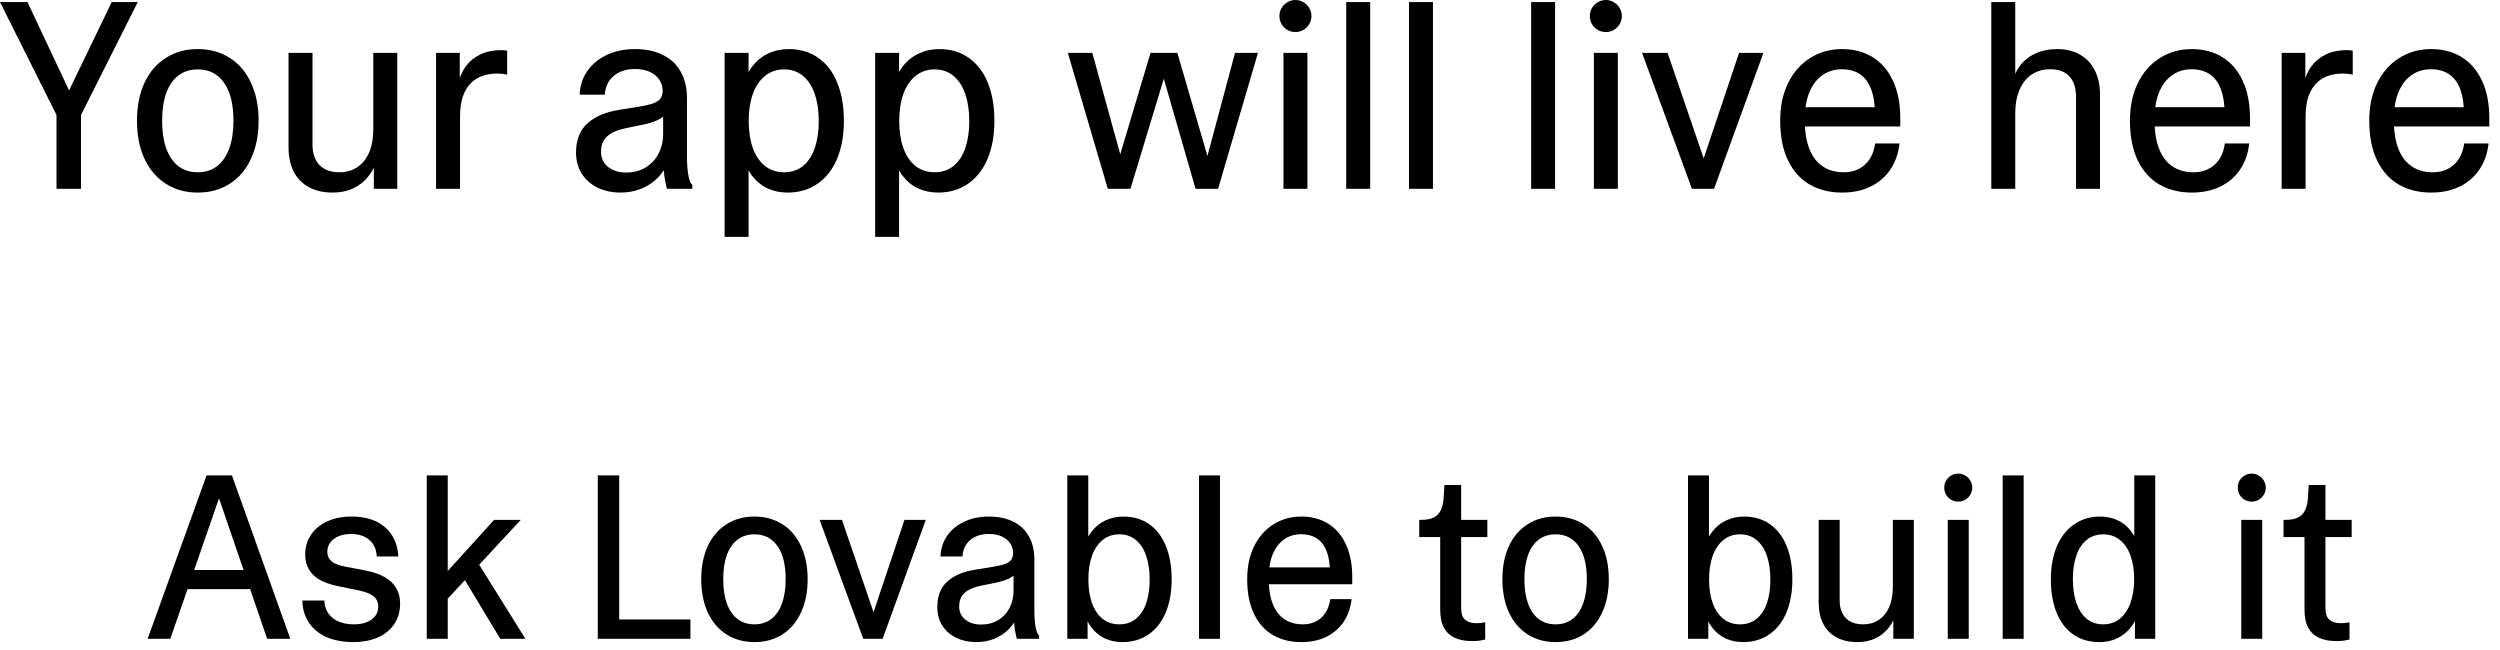
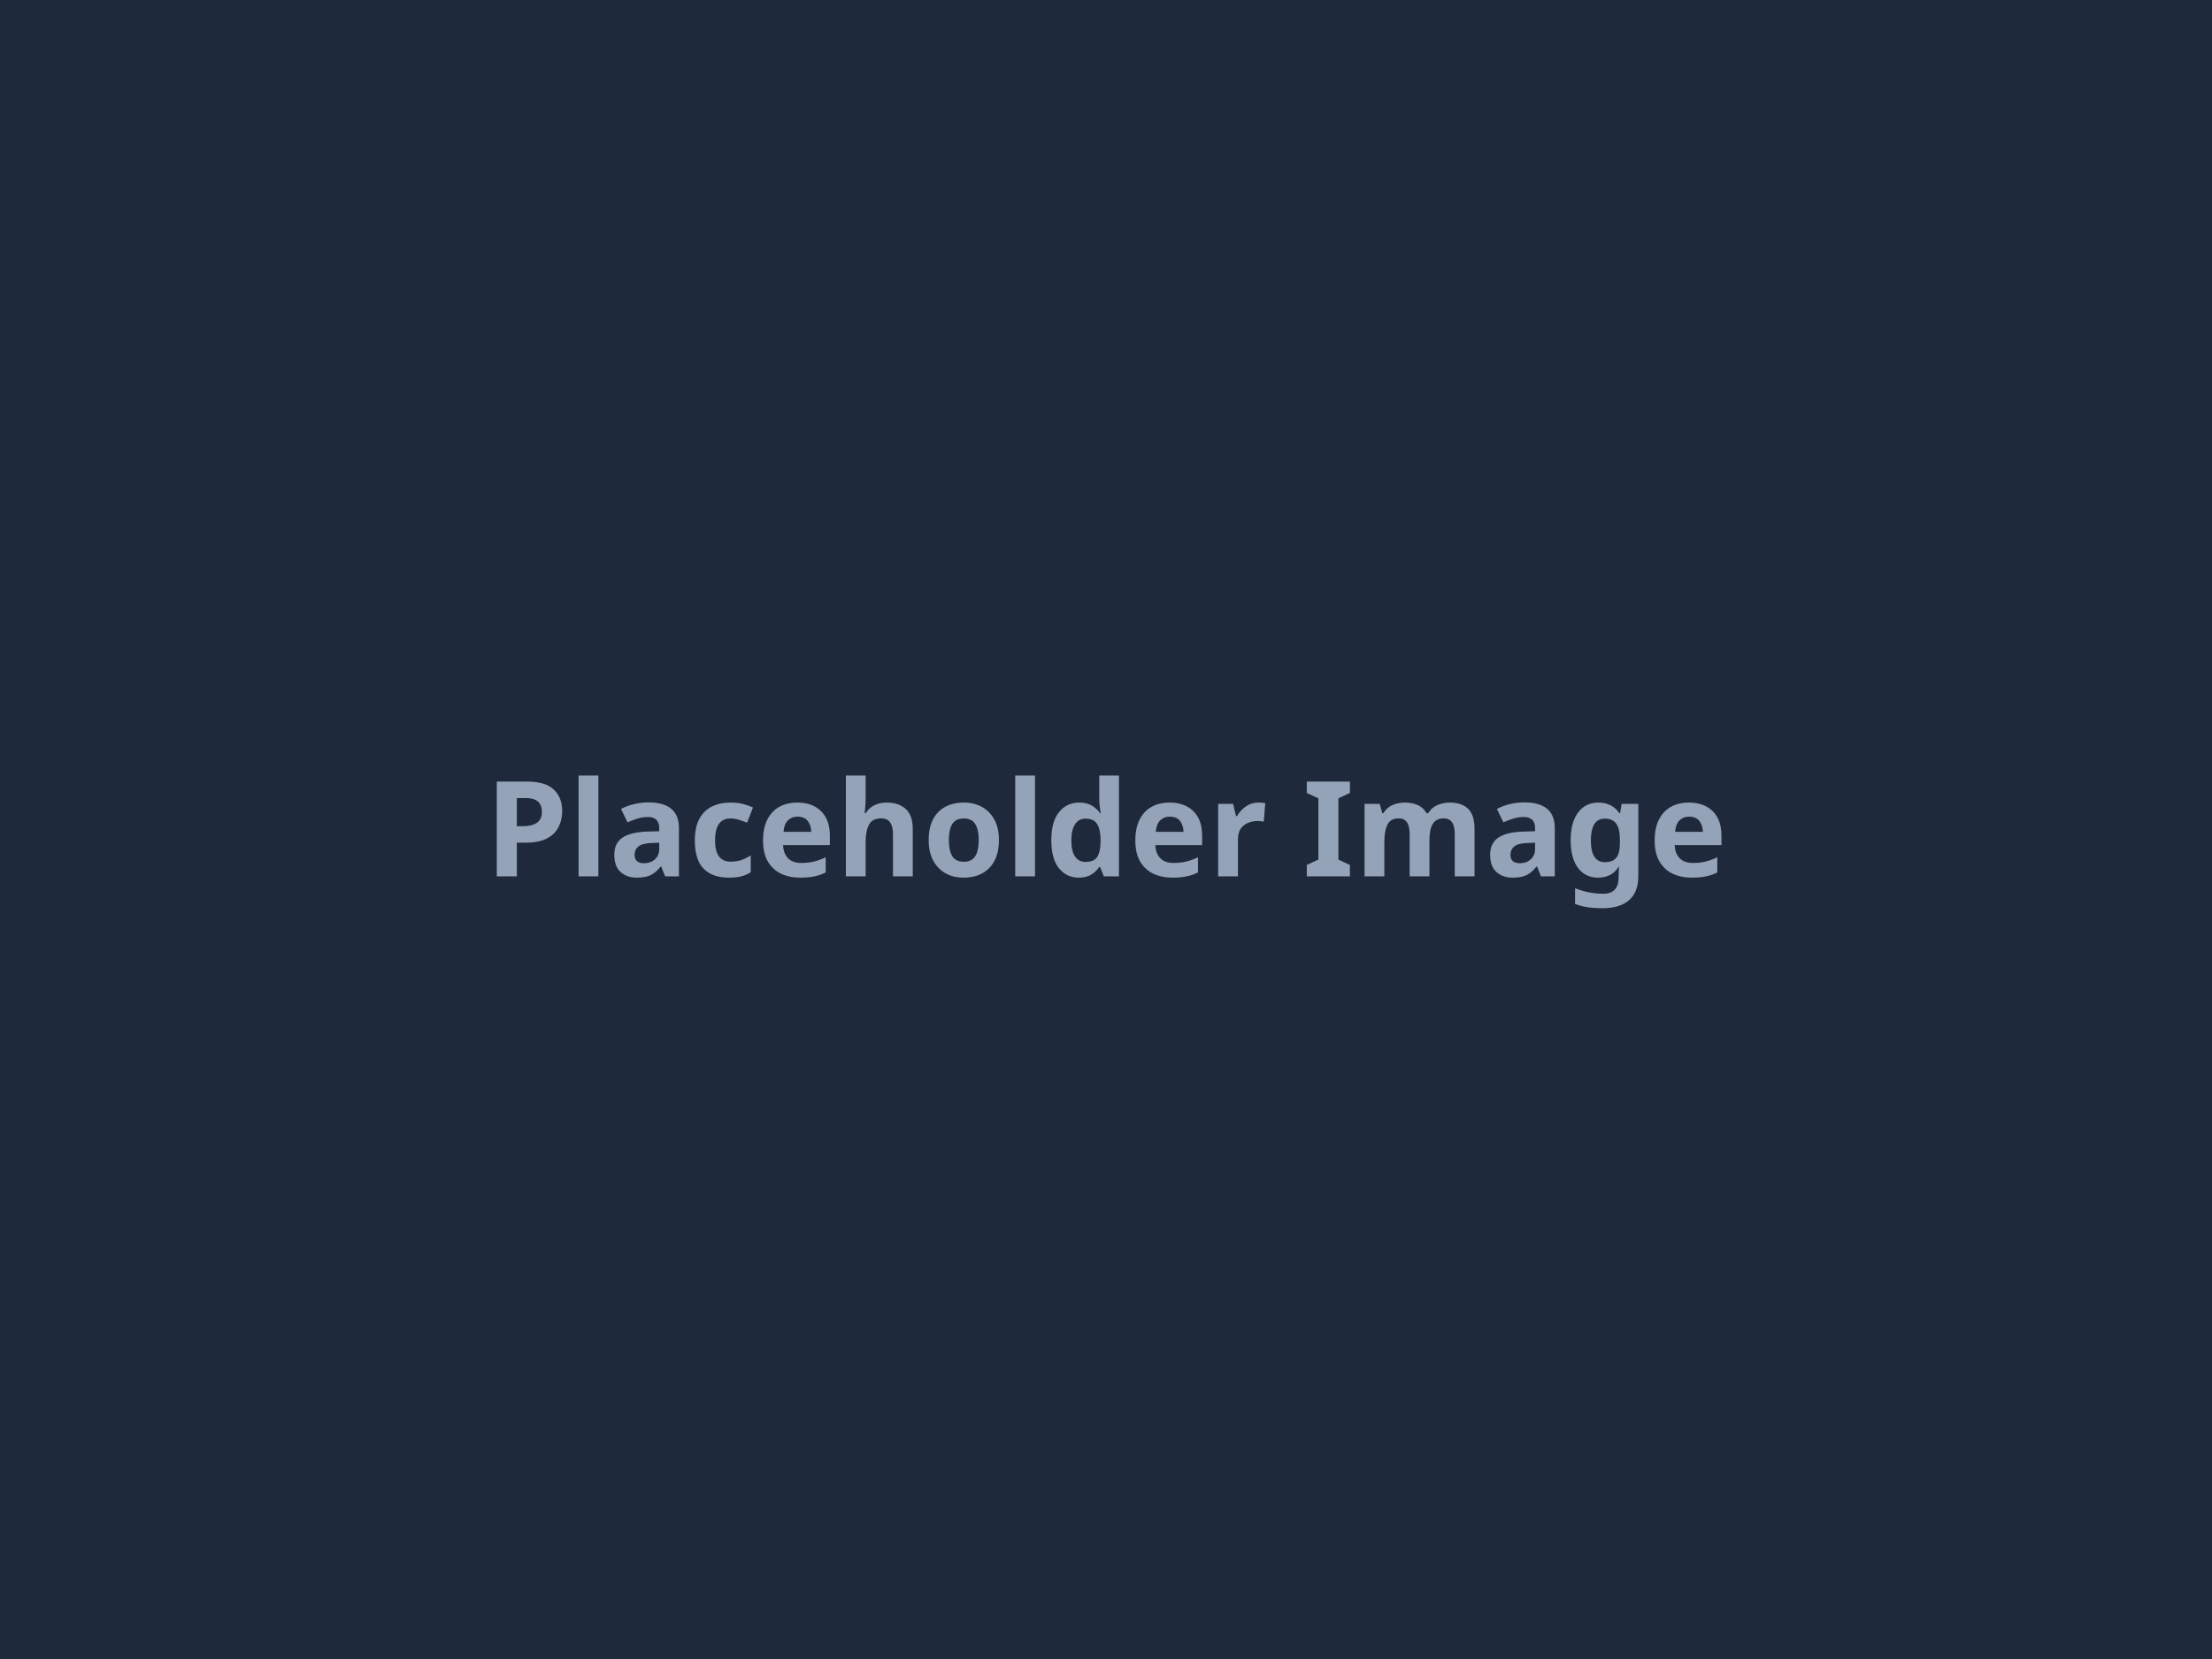
- <svg xmlns="http://www.w3.org/2000/svg" width="150" height="39" viewBox="0 0 150 39" fill="none">
-   <path d="M145.867 11.555C145.143 11.555 144.503 11.398 143.945 11.086C143.388 10.768 142.951 10.287 142.633 9.641C142.315 8.995 142.156 8.193 142.156 7.234C142.156 6.375 142.315 5.622 142.633 4.977C142.956 4.326 143.398 3.826 143.961 3.477C144.523 3.122 145.159 2.945 145.867 2.945C146.565 2.945 147.177 3.107 147.703 3.43C148.229 3.753 148.635 4.227 148.922 4.852C149.214 5.471 149.359 6.221 149.359 7.102C149.359 7.263 149.359 7.424 149.359 7.586H142.891V6.43H148.539L147.836 6.812C147.836 6.219 147.758 5.724 147.602 5.328C147.451 4.932 147.227 4.638 146.93 4.445C146.638 4.253 146.279 4.156 145.852 4.156C145.419 4.156 145.036 4.271 144.703 4.5C144.37 4.729 144.107 5.068 143.914 5.516C143.727 5.964 143.633 6.503 143.633 7.133V7.219C143.633 7.911 143.727 8.49 143.914 8.953C144.102 9.417 144.37 9.763 144.719 9.992C145.068 10.221 145.484 10.336 145.969 10.336C146.474 10.336 146.893 10.188 147.227 9.891C147.565 9.589 147.773 9.161 147.852 8.609H149.312C149.25 9.193 149.073 9.706 148.781 10.148C148.49 10.591 148.094 10.938 147.594 11.188C147.099 11.432 146.523 11.555 145.867 11.555Z" fill="black" />
-   <path d="M136.898 3.172H138.32V5.133L138.211 5.086C138.294 4.669 138.448 4.305 138.672 3.992C138.901 3.68 139.195 3.438 139.555 3.266C139.914 3.094 140.328 3.008 140.797 3.008C140.917 3.008 141.039 3.018 141.164 3.039V4.477C141.065 4.456 140.969 4.44 140.875 4.43C140.781 4.419 140.682 4.414 140.578 4.414C140.099 4.414 139.693 4.51 139.359 4.703C139.026 4.896 138.771 5.185 138.594 5.57C138.422 5.951 138.336 6.424 138.336 6.992V11.328H136.898V3.172Z" fill="black" />
-   <path d="M131.508 11.555C130.784 11.555 130.143 11.398 129.586 11.086C129.029 10.768 128.591 10.287 128.273 9.641C127.956 8.995 127.797 8.193 127.797 7.234C127.797 6.375 127.956 5.622 128.273 4.977C128.596 4.326 129.039 3.826 129.602 3.477C130.164 3.122 130.799 2.945 131.508 2.945C132.206 2.945 132.818 3.107 133.344 3.43C133.87 3.753 134.276 4.227 134.562 4.852C134.854 5.471 135 6.221 135 7.102C135 7.263 135 7.424 135 7.586H128.531V6.43H134.18L133.477 6.812C133.477 6.219 133.398 5.724 133.242 5.328C133.091 4.932 132.867 4.638 132.57 4.445C132.279 4.253 131.919 4.156 131.492 4.156C131.06 4.156 130.677 4.271 130.344 4.5C130.01 4.729 129.747 5.068 129.555 5.516C129.367 5.964 129.273 6.503 129.273 7.133V7.219C129.273 7.911 129.367 8.49 129.555 8.953C129.742 9.417 130.01 9.763 130.359 9.992C130.708 10.221 131.125 10.336 131.609 10.336C132.115 10.336 132.534 10.188 132.867 9.891C133.206 9.589 133.414 9.161 133.492 8.609H134.953C134.891 9.193 134.714 9.706 134.422 10.148C134.13 10.591 133.734 10.938 133.234 11.188C132.74 11.432 132.164 11.555 131.508 11.555Z" fill="black" />
-   <path d="M119.477 0.125H120.914V5.664L120.703 5.055C120.802 4.622 120.971 4.247 121.211 3.93C121.456 3.612 121.766 3.37 122.141 3.203C122.516 3.031 122.943 2.945 123.422 2.945C123.958 2.945 124.419 3.057 124.805 3.281C125.195 3.505 125.492 3.823 125.695 4.234C125.898 4.641 126 5.117 126 5.664V11.328H124.562V5.82C124.562 5.284 124.43 4.872 124.164 4.586C123.904 4.299 123.518 4.156 123.008 4.156C122.596 4.156 122.232 4.258 121.914 4.461C121.602 4.664 121.357 4.969 121.18 5.375C121.003 5.776 120.914 6.263 120.914 6.836V11.328H119.477V0.125Z" fill="black" />
-   <path d="M110.523 11.555C109.799 11.555 109.159 11.398 108.602 11.086C108.044 10.768 107.607 10.287 107.289 9.641C106.971 8.995 106.812 8.193 106.812 7.234C106.812 6.375 106.971 5.622 107.289 4.977C107.612 4.326 108.055 3.826 108.617 3.477C109.18 3.122 109.815 2.945 110.523 2.945C111.221 2.945 111.833 3.107 112.359 3.43C112.885 3.753 113.292 4.227 113.578 4.852C113.87 5.471 114.016 6.221 114.016 7.102C114.016 7.263 114.016 7.424 114.016 7.586H107.547V6.43H113.195L112.492 6.812C112.492 6.219 112.414 5.724 112.258 5.328C112.107 4.932 111.883 4.638 111.586 4.445C111.294 4.253 110.935 4.156 110.508 4.156C110.076 4.156 109.693 4.271 109.359 4.5C109.026 4.729 108.763 5.068 108.57 5.516C108.383 5.964 108.289 6.503 108.289 7.133V7.219C108.289 7.911 108.383 8.49 108.57 8.953C108.758 9.417 109.026 9.763 109.375 9.992C109.724 10.221 110.141 10.336 110.625 10.336C111.13 10.336 111.549 10.188 111.883 9.891C112.221 9.589 112.43 9.161 112.508 8.609H113.969C113.906 9.193 113.729 9.706 113.438 10.148C113.146 10.591 112.75 10.938 112.25 11.188C111.755 11.432 111.18 11.555 110.523 11.555Z" fill="black" />
-   <path d="M98.523 3.172H100.055L102.359 9.906H102.086L104.344 3.172H105.805L102.844 11.328H101.516L98.523 3.172Z" fill="black" />
-   <path d="M95.633 3.172H97.07V11.328H95.633V3.172ZM96.352 1.922C96.18 1.922 96.018 1.88 95.867 1.797C95.721 1.708 95.604 1.591 95.516 1.445C95.432 1.294 95.391 1.133 95.391 0.961C95.391 0.789 95.432 0.63 95.516 0.484C95.604 0.333 95.721 0.216 95.867 0.133C96.018 0.044 96.18 0 96.352 0C96.523 0 96.682 0.044 96.828 0.133C96.979 0.216 97.096 0.333 97.18 0.484C97.268 0.63 97.312 0.789 97.312 0.961C97.312 1.133 97.268 1.294 97.18 1.445C97.096 1.591 96.979 1.708 96.828 1.797C96.682 1.88 96.523 1.922 96.352 1.922Z" fill="black" />
-   <path d="M91.867 0.125H93.305V11.328H91.867V0.125Z" fill="black" />
-   <path d="M84.539 0.125H85.977V11.328H84.539V0.125Z" fill="black" />
-   <path d="M80.773 0.125H82.211V11.328H80.773V0.125Z" fill="black" />
-   <path d="M77.008 3.172H78.445V11.328H77.008V3.172ZM77.727 1.922C77.555 1.922 77.393 1.88 77.242 1.797C77.096 1.708 76.979 1.591 76.891 1.445C76.807 1.294 76.766 1.133 76.766 0.961C76.766 0.789 76.807 0.63 76.891 0.484C76.979 0.333 77.096 0.216 77.242 0.133C77.393 0.044 77.555 0 77.727 0C77.898 0 78.057 0.044 78.203 0.133C78.354 0.216 78.471 0.333 78.555 0.484C78.643 0.63 78.688 0.789 78.688 0.961C78.688 1.133 78.643 1.294 78.555 1.445C78.471 1.591 78.354 1.708 78.203 1.797C78.057 1.88 77.898 1.922 77.727 1.922Z" fill="black" />
-   <path d="M64.07 3.172H65.539L67.508 10.32H66.898L69.031 3.172H70.641L72.727 10.32H72.188L74.102 3.172H75.477L73.086 11.328H71.734L69.508 3.617H70.164L67.828 11.328H66.469L64.07 3.172Z" fill="black" />
-   <path d="M56.289 11.555C55.852 11.555 55.45 11.471 55.086 11.305C54.727 11.138 54.417 10.885 54.156 10.547C53.901 10.208 53.711 9.786 53.586 9.281L53.898 9.602V11.328H52.508V3.172H53.945V4.992L53.602 5.219C53.711 4.745 53.896 4.339 54.156 4C54.417 3.656 54.734 3.396 55.109 3.219C55.49 3.036 55.904 2.945 56.352 2.945C57.044 2.945 57.638 3.122 58.133 3.477C58.633 3.826 59.013 4.326 59.273 4.977C59.534 5.622 59.664 6.38 59.664 7.25C59.664 8.115 59.529 8.872 59.258 9.523C58.987 10.169 58.596 10.669 58.086 11.023C57.575 11.378 56.977 11.555 56.289 11.555ZM56.078 10.336C56.526 10.336 56.906 10.208 57.219 9.953C57.531 9.693 57.766 9.333 57.922 8.875C58.078 8.411 58.156 7.875 58.156 7.266C58.156 6.656 58.078 6.12 57.922 5.656C57.766 5.188 57.531 4.823 57.219 4.562C56.906 4.297 56.526 4.164 56.078 4.164C55.63 4.164 55.245 4.297 54.922 4.562C54.604 4.823 54.362 5.188 54.195 5.656C54.034 6.12 53.953 6.656 53.953 7.266C53.953 7.87 54.034 8.404 54.195 8.867C54.362 9.331 54.604 9.693 54.922 9.953C55.245 10.208 55.63 10.336 56.078 10.336ZM52.508 9.664H53.945V14.211H52.508V9.664Z" fill="black" />
-   <path d="M47.258 11.555C46.82 11.555 46.419 11.471 46.055 11.305C45.695 11.138 45.385 10.885 45.125 10.547C44.87 10.208 44.68 9.786 44.555 9.281L44.867 9.602V11.328H43.477V3.172H44.914V4.992L44.57 5.219C44.68 4.745 44.865 4.339 45.125 4C45.385 3.656 45.703 3.396 46.078 3.219C46.458 3.036 46.872 2.945 47.32 2.945C48.013 2.945 48.607 3.122 49.102 3.477C49.602 3.826 49.982 4.326 50.242 4.977C50.503 5.622 50.633 6.38 50.633 7.25C50.633 8.115 50.497 8.872 50.227 9.523C49.956 10.169 49.565 10.669 49.055 11.023C48.544 11.378 47.945 11.555 47.258 11.555ZM47.047 10.336C47.495 10.336 47.875 10.208 48.188 9.953C48.5 9.693 48.734 9.333 48.891 8.875C49.047 8.411 49.125 7.875 49.125 7.266C49.125 6.656 49.047 6.12 48.891 5.656C48.734 5.188 48.5 4.823 48.188 4.562C47.875 4.297 47.495 4.164 47.047 4.164C46.599 4.164 46.214 4.297 45.891 4.562C45.573 4.823 45.331 5.188 45.164 5.656C45.003 6.12 44.922 6.656 44.922 7.266C44.922 7.87 45.003 8.404 45.164 8.867C45.331 9.331 45.573 9.693 45.891 9.953C46.214 10.208 46.599 10.336 47.047 10.336ZM43.477 9.664H44.914V14.211H43.477V9.664Z" fill="black" />
-   <path d="M37.234 11.555C36.729 11.555 36.273 11.458 35.867 11.266C35.461 11.068 35.141 10.787 34.906 10.422C34.677 10.057 34.562 9.633 34.562 9.148C34.562 8.404 34.786 7.826 35.234 7.414C35.688 6.997 36.32 6.724 37.133 6.594L38.43 6.383C38.763 6.326 39.023 6.263 39.211 6.195C39.398 6.122 39.536 6.029 39.625 5.914C39.714 5.794 39.758 5.635 39.758 5.438C39.758 5.219 39.698 5.01 39.578 4.812C39.458 4.615 39.273 4.453 39.023 4.328C38.773 4.203 38.464 4.141 38.094 4.141C37.573 4.141 37.148 4.279 36.82 4.555C36.497 4.826 36.32 5.201 36.289 5.68H34.781C34.797 5.159 34.945 4.693 35.227 4.281C35.508 3.865 35.896 3.539 36.391 3.305C36.885 3.065 37.453 2.945 38.094 2.945C38.745 2.945 39.305 3.062 39.773 3.297C40.242 3.526 40.599 3.862 40.844 4.305C41.094 4.747 41.219 5.276 41.219 5.891V9.438C41.219 9.818 41.245 10.169 41.297 10.492C41.354 10.81 41.435 11.013 41.539 11.102V11.328H40.016C39.953 11.104 39.901 10.844 39.859 10.547C39.823 10.245 39.805 9.951 39.805 9.664L40.062 9.742C39.938 10.081 39.74 10.388 39.469 10.664C39.198 10.94 38.87 11.159 38.484 11.32C38.099 11.477 37.682 11.555 37.234 11.555ZM37.555 10.352C38.008 10.352 38.404 10.25 38.742 10.047C39.081 9.839 39.339 9.56 39.516 9.211C39.698 8.857 39.789 8.464 39.789 8.031V6.812L39.953 6.836C39.802 7.008 39.609 7.143 39.375 7.242C39.146 7.341 38.836 7.43 38.445 7.508L37.586 7.68C37.06 7.789 36.675 7.956 36.43 8.18C36.185 8.398 36.062 8.706 36.062 9.102C36.062 9.482 36.203 9.786 36.484 10.016C36.771 10.24 37.128 10.352 37.555 10.352Z" fill="black" />
-   <path d="M26.164 3.172H27.586V5.133L27.477 5.086C27.56 4.669 27.713 4.305 27.938 3.992C28.167 3.68 28.461 3.438 28.82 3.266C29.18 3.094 29.594 3.008 30.062 3.008C30.182 3.008 30.305 3.018 30.43 3.039V4.477C30.331 4.456 30.234 4.44 30.141 4.43C30.047 4.419 29.948 4.414 29.844 4.414C29.365 4.414 28.958 4.51 28.625 4.703C28.292 4.896 28.037 5.185 27.859 5.57C27.688 5.951 27.602 6.424 27.602 6.992V11.328H26.164V3.172Z" fill="black" />
-   <path d="M19.969 11.555C19.417 11.555 18.94 11.448 18.539 11.234C18.143 11.021 17.838 10.711 17.625 10.305C17.417 9.898 17.312 9.409 17.312 8.836V3.172H18.75V8.672C18.75 9.198 18.888 9.607 19.164 9.898C19.44 10.19 19.841 10.336 20.367 10.336C20.768 10.336 21.12 10.237 21.422 10.039C21.729 9.841 21.969 9.549 22.141 9.164C22.312 8.773 22.398 8.299 22.398 7.742V3.172H23.836V11.328H22.43V8.836L22.672 9.438C22.552 9.87 22.367 10.245 22.117 10.562C21.872 10.88 21.568 11.125 21.203 11.297C20.838 11.469 20.427 11.555 19.969 11.555Z" fill="black" />
-   <path d="M11.867 11.555C11.138 11.555 10.497 11.378 9.945 11.023C9.393 10.669 8.966 10.167 8.664 9.516C8.367 8.865 8.219 8.107 8.219 7.242C8.219 6.378 8.367 5.622 8.664 4.977C8.966 4.326 9.393 3.826 9.945 3.477C10.497 3.122 11.138 2.945 11.867 2.945C12.596 2.945 13.237 3.122 13.789 3.477C14.341 3.826 14.766 4.326 15.062 4.977C15.365 5.622 15.516 6.378 15.516 7.242C15.516 8.107 15.365 8.865 15.062 9.516C14.766 10.167 14.341 10.669 13.789 11.023C13.237 11.378 12.596 11.555 11.867 11.555ZM11.867 10.336C12.315 10.336 12.698 10.216 13.016 9.977C13.338 9.732 13.583 9.378 13.75 8.914C13.922 8.451 14.008 7.893 14.008 7.242C14.008 6.263 13.82 5.505 13.445 4.969C13.07 4.432 12.544 4.164 11.867 4.164C11.419 4.164 11.034 4.284 10.711 4.523C10.393 4.763 10.148 5.115 9.977 5.578C9.81 6.036 9.727 6.591 9.727 7.242C9.727 7.893 9.81 8.451 9.977 8.914C10.148 9.378 10.393 9.732 10.711 9.977C11.034 10.216 11.419 10.336 11.867 10.336Z" fill="black" />
-   <path d="M3.391 6.18L3.711 7.539L0 0.125H1.648L4.414 6H3.867L6.703 0.125H8.266L4.539 7.539L4.859 6.18V11.328H3.391V6.18Z" fill="black" />
-   <path d="M140.19 38.465C139.789 38.465 139.448 38.403 139.165 38.28C138.882 38.157 138.661 37.957 138.502 37.679C138.347 37.396 138.27 37.029 138.27 36.578V32.224H137.012V31.191H137.135C137.445 31.191 137.693 31.144 137.88 31.048C138.071 30.952 138.215 30.804 138.311 30.604C138.406 30.403 138.463 30.136 138.481 29.804L138.522 29.1H139.527V31.301L139.377 31.191H141.1V32.224H139.527V36.496C139.527 36.82 139.607 37.05 139.767 37.187C139.931 37.323 140.159 37.392 140.45 37.392C140.637 37.392 140.81 37.373 140.97 37.337V38.369C140.828 38.406 140.699 38.431 140.58 38.444C140.462 38.458 140.332 38.465 140.19 38.465Z" fill="black" />
-   <path d="M134.476 31.191H135.733V38.328H134.476V31.191ZM135.104 30.098C134.954 30.098 134.813 30.061 134.681 29.988C134.553 29.911 134.451 29.808 134.373 29.681C134.3 29.549 134.264 29.407 134.264 29.257C134.264 29.106 134.3 28.967 134.373 28.84C134.451 28.708 134.553 28.605 134.681 28.532C134.813 28.455 134.954 28.416 135.104 28.416C135.255 28.416 135.394 28.455 135.521 28.532C135.654 28.605 135.756 28.708 135.829 28.84C135.907 28.967 135.945 29.106 135.945 29.257C135.945 29.407 135.907 29.549 135.829 29.681C135.756 29.808 135.654 29.911 135.521 29.988C135.394 30.061 135.255 30.098 135.104 30.098Z" fill="black" />
-   <path d="M128.057 28.525H129.314V31.191H128.057V28.525ZM125.965 38.526C125.354 38.526 124.83 38.374 124.393 38.068C123.955 37.758 123.622 37.323 123.395 36.763C123.167 36.198 123.053 35.535 123.053 34.773C123.053 34.017 123.171 33.354 123.408 32.784C123.65 32.215 123.994 31.775 124.44 31.465C124.887 31.15 125.409 30.993 126.006 30.993C126.389 30.993 126.737 31.066 127.052 31.212C127.371 31.358 127.642 31.579 127.865 31.875C128.093 32.171 128.262 32.54 128.371 32.982L128.057 32.702V31.191H129.314V38.328H128.098V36.735L128.357 36.537C128.212 37.161 127.924 37.649 127.496 38C127.068 38.351 126.557 38.526 125.965 38.526ZM126.19 37.46C126.582 37.46 126.917 37.346 127.195 37.118C127.478 36.886 127.69 36.567 127.831 36.161C127.977 35.751 128.05 35.279 128.05 34.746C128.05 34.217 127.977 33.75 127.831 33.345C127.69 32.939 127.478 32.625 127.195 32.401C126.917 32.173 126.582 32.06 126.19 32.06C125.799 32.06 125.466 32.173 125.192 32.401C124.919 32.625 124.714 32.939 124.577 33.345C124.44 33.746 124.372 34.213 124.372 34.746C124.372 35.279 124.44 35.751 124.577 36.161C124.714 36.567 124.919 36.886 125.192 37.118C125.466 37.346 125.799 37.46 126.19 37.46Z" fill="black" />
-   <path d="M120.161 28.525H121.419V38.328H120.161V28.525Z" fill="black" />
-   <path d="M116.866 31.191H118.124V38.328H116.866V31.191ZM117.495 30.098C117.345 30.098 117.203 30.061 117.071 29.988C116.944 29.911 116.841 29.808 116.764 29.681C116.691 29.549 116.654 29.407 116.654 29.257C116.654 29.106 116.691 28.967 116.764 28.84C116.841 28.708 116.944 28.605 117.071 28.532C117.203 28.455 117.345 28.416 117.495 28.416C117.646 28.416 117.785 28.455 117.912 28.532C118.044 28.605 118.147 28.708 118.22 28.84C118.297 28.967 118.336 29.106 118.336 29.257C118.336 29.407 118.297 29.549 118.22 29.681C118.147 29.808 118.044 29.911 117.912 29.988C117.785 30.061 117.646 30.098 117.495 30.098Z" fill="black" />
-   <path d="M111.445 38.526C110.962 38.526 110.545 38.433 110.194 38.246C109.848 38.059 109.581 37.788 109.395 37.433C109.212 37.077 109.121 36.649 109.121 36.148V31.191H110.379V36.004C110.379 36.464 110.5 36.822 110.741 37.077C110.983 37.332 111.334 37.46 111.794 37.46C112.145 37.46 112.452 37.373 112.717 37.2C112.986 37.027 113.195 36.772 113.346 36.435C113.496 36.093 113.571 35.678 113.571 35.19V31.191H114.829V38.328H113.599V36.148L113.811 36.674C113.706 37.052 113.544 37.38 113.325 37.658C113.111 37.936 112.844 38.15 112.525 38.301C112.206 38.451 111.846 38.526 111.445 38.526Z" fill="black" />
-   <path d="M104.589 38.526C104.206 38.526 103.855 38.453 103.536 38.308C103.222 38.162 102.951 37.941 102.723 37.645C102.499 37.348 102.333 36.979 102.224 36.537L102.497 36.817V38.328H101.28V31.191H102.538V32.784L102.237 32.982C102.333 32.568 102.495 32.212 102.723 31.916C102.951 31.615 103.229 31.387 103.557 31.232C103.889 31.073 104.252 30.993 104.644 30.993C105.25 30.993 105.769 31.148 106.202 31.458C106.64 31.763 106.972 32.201 107.2 32.77C107.428 33.336 107.542 33.999 107.542 34.76C107.542 35.516 107.424 36.179 107.187 36.749C106.95 37.314 106.608 37.752 106.161 38.062C105.715 38.371 105.19 38.526 104.589 38.526ZM104.404 37.46C104.796 37.46 105.129 37.348 105.402 37.125C105.676 36.897 105.881 36.583 106.018 36.182C106.154 35.776 106.223 35.307 106.223 34.773C106.223 34.24 106.154 33.771 106.018 33.365C105.881 32.955 105.676 32.636 105.402 32.408C105.129 32.176 104.796 32.06 104.404 32.06C104.012 32.06 103.675 32.176 103.393 32.408C103.115 32.636 102.903 32.955 102.757 33.365C102.616 33.771 102.545 34.24 102.545 34.773C102.545 35.302 102.616 35.769 102.757 36.175C102.903 36.58 103.115 36.897 103.393 37.125C103.675 37.348 104.012 37.46 104.404 37.46ZM101.28 28.525H102.538V31.191H101.28V28.525Z" fill="black" />
-   <path d="M93.337 38.526C92.699 38.526 92.138 38.371 91.655 38.062C91.172 37.752 90.799 37.312 90.534 36.742C90.274 36.172 90.144 35.509 90.144 34.753C90.144 33.996 90.274 33.336 90.534 32.77C90.799 32.201 91.172 31.763 91.655 31.458C92.138 31.148 92.699 30.993 93.337 30.993C93.975 30.993 94.535 31.148 95.019 31.458C95.502 31.763 95.873 32.201 96.133 32.77C96.397 33.336 96.529 33.996 96.529 34.753C96.529 35.509 96.397 36.172 96.133 36.742C95.873 37.312 95.502 37.752 95.019 38.062C94.535 38.371 93.975 38.526 93.337 38.526ZM93.337 37.46C93.729 37.46 94.064 37.355 94.342 37.145C94.624 36.931 94.838 36.621 94.984 36.216C95.135 35.81 95.21 35.323 95.21 34.753C95.21 33.896 95.046 33.233 94.718 32.764C94.39 32.294 93.929 32.06 93.337 32.06C92.945 32.06 92.608 32.164 92.325 32.374C92.047 32.584 91.833 32.891 91.683 33.297C91.537 33.698 91.464 34.183 91.464 34.753C91.464 35.323 91.537 35.81 91.683 36.216C91.833 36.621 92.047 36.931 92.325 37.145C92.608 37.355 92.945 37.46 93.337 37.46Z" fill="black" />
-   <path d="M88.333 38.465C87.932 38.465 87.59 38.403 87.308 38.28C87.025 38.157 86.804 37.957 86.644 37.679C86.49 37.396 86.412 37.029 86.412 36.578V32.224H85.154V31.191H85.277C85.587 31.191 85.836 31.144 86.022 31.048C86.214 30.952 86.357 30.804 86.453 30.604C86.549 30.403 86.606 30.136 86.624 29.804L86.665 29.1H87.67V31.301L87.519 31.191H89.242V32.224H87.67V36.496C87.67 36.82 87.75 37.05 87.909 37.187C88.073 37.323 88.301 37.392 88.593 37.392C88.78 37.392 88.953 37.373 89.112 37.337V38.369C88.971 38.406 88.841 38.431 88.723 38.444C88.604 38.458 88.474 38.465 88.333 38.465Z" fill="black" />
-   <path d="M78.079 38.526C77.446 38.526 76.885 38.39 76.397 38.116C75.91 37.838 75.527 37.417 75.249 36.852C74.971 36.286 74.832 35.585 74.832 34.746C74.832 33.994 74.971 33.336 75.249 32.77C75.532 32.201 75.919 31.763 76.411 31.458C76.903 31.148 77.459 30.993 78.079 30.993C78.69 30.993 79.225 31.134 79.686 31.417C80.146 31.7 80.501 32.114 80.752 32.661C81.007 33.203 81.135 33.86 81.135 34.63C81.135 34.771 81.135 34.912 81.135 35.054H75.475V34.042H80.417L79.802 34.377C79.802 33.857 79.733 33.425 79.597 33.078C79.465 32.732 79.269 32.474 79.009 32.306C78.754 32.137 78.439 32.053 78.065 32.053C77.687 32.053 77.352 32.153 77.061 32.353C76.769 32.554 76.539 32.85 76.37 33.242C76.206 33.634 76.124 34.106 76.124 34.657V34.732C76.124 35.339 76.206 35.844 76.37 36.25C76.534 36.656 76.769 36.959 77.074 37.159C77.38 37.36 77.744 37.46 78.168 37.46C78.61 37.46 78.977 37.33 79.269 37.07C79.565 36.806 79.747 36.432 79.815 35.949H81.094C81.039 36.46 80.884 36.908 80.629 37.296C80.374 37.683 80.027 37.986 79.59 38.205C79.157 38.419 78.653 38.526 78.079 38.526Z" fill="black" />
-   <path d="M71.94 28.525H73.198V38.328H71.94V28.525Z" fill="black" />
-   <path d="M67.347 38.526C66.964 38.526 66.613 38.453 66.294 38.308C65.98 38.162 65.708 37.941 65.481 37.645C65.257 37.348 65.091 36.979 64.981 36.537L65.255 36.817V38.328H64.038V31.191H65.296V32.784L64.995 32.982C65.091 32.568 65.253 32.212 65.481 31.916C65.708 31.615 65.986 31.387 66.314 31.232C66.647 31.073 67.009 30.993 67.401 30.993C68.007 30.993 68.527 31.148 68.96 31.458C69.397 31.763 69.73 32.201 69.958 32.77C70.186 33.336 70.3 33.999 70.3 34.76C70.3 35.516 70.181 36.179 69.944 36.749C69.707 37.314 69.366 37.752 68.919 38.062C68.472 38.371 67.948 38.526 67.347 38.526ZM67.162 37.46C67.554 37.46 67.887 37.348 68.16 37.125C68.434 36.897 68.639 36.583 68.775 36.182C68.912 35.776 68.981 35.307 68.981 34.773C68.981 34.24 68.912 33.771 68.775 33.365C68.639 32.955 68.434 32.636 68.16 32.408C67.887 32.176 67.554 32.06 67.162 32.06C66.77 32.06 66.433 32.176 66.15 32.408C65.872 32.636 65.66 32.955 65.515 33.365C65.373 33.771 65.303 34.24 65.303 34.773C65.303 35.302 65.373 35.769 65.515 36.175C65.66 36.58 65.872 36.897 66.15 37.125C66.433 37.348 66.77 37.46 67.162 37.46ZM64.038 28.525H65.296V31.191H64.038V28.525Z" fill="black" />
-   <path d="M58.576 38.526C58.134 38.526 57.735 38.442 57.38 38.273C57.024 38.1 56.744 37.854 56.539 37.535C56.339 37.216 56.238 36.845 56.238 36.421C56.238 35.769 56.434 35.263 56.826 34.903C57.223 34.539 57.776 34.3 58.487 34.185L59.622 34.001C59.914 33.951 60.142 33.896 60.306 33.837C60.47 33.773 60.59 33.691 60.668 33.591C60.745 33.486 60.784 33.347 60.784 33.174C60.784 32.982 60.732 32.8 60.627 32.627C60.522 32.454 60.36 32.312 60.142 32.203C59.923 32.094 59.652 32.039 59.328 32.039C58.872 32.039 58.501 32.16 58.214 32.401C57.931 32.638 57.776 32.967 57.749 33.386H56.43C56.443 32.93 56.573 32.522 56.819 32.162C57.065 31.797 57.405 31.513 57.838 31.308C58.271 31.098 58.768 30.993 59.328 30.993C59.898 30.993 60.388 31.096 60.798 31.301C61.208 31.501 61.52 31.795 61.734 32.183C61.953 32.57 62.062 33.033 62.062 33.57V36.674C62.062 37.007 62.085 37.314 62.131 37.597C62.181 37.875 62.252 38.052 62.343 38.13V38.328H61.01C60.955 38.132 60.91 37.904 60.873 37.645C60.841 37.38 60.825 37.123 60.825 36.872L61.051 36.94C60.941 37.237 60.768 37.505 60.531 37.747C60.294 37.989 60.007 38.18 59.67 38.321C59.333 38.458 58.968 38.526 58.576 38.526ZM58.856 37.474C59.253 37.474 59.599 37.385 59.895 37.207C60.192 37.025 60.417 36.781 60.572 36.476C60.732 36.166 60.812 35.822 60.812 35.443V34.377L60.955 34.398C60.823 34.548 60.654 34.666 60.449 34.753C60.249 34.84 59.977 34.917 59.636 34.985L58.884 35.136C58.423 35.231 58.086 35.377 57.872 35.573C57.658 35.765 57.551 36.033 57.551 36.38C57.551 36.713 57.674 36.979 57.92 37.18C58.171 37.376 58.483 37.474 58.856 37.474Z" fill="black" />
-   <path d="M49.177 31.191H50.517L52.533 37.084H52.294L54.27 31.191H55.548L52.957 38.328H51.795L49.177 31.191Z" fill="black" />
-   <path d="M45.267 38.526C44.629 38.526 44.068 38.371 43.585 38.062C43.102 37.752 42.728 37.312 42.464 36.742C42.204 36.172 42.074 35.509 42.074 34.753C42.074 33.996 42.204 33.336 42.464 32.77C42.728 32.201 43.102 31.763 43.585 31.458C44.068 31.148 44.629 30.993 45.267 30.993C45.905 30.993 46.465 31.148 46.948 31.458C47.431 31.763 47.803 32.201 48.062 32.77C48.327 33.336 48.459 33.996 48.459 34.753C48.459 35.509 48.327 36.172 48.062 36.742C47.803 37.312 47.431 37.752 46.948 38.062C46.465 38.371 45.905 38.526 45.267 38.526ZM45.267 37.46C45.658 37.46 45.993 37.355 46.272 37.145C46.554 36.931 46.768 36.621 46.914 36.216C47.065 35.81 47.14 35.323 47.14 34.753C47.14 33.896 46.976 33.233 46.648 32.764C46.319 32.294 45.859 32.06 45.267 32.06C44.875 32.06 44.537 32.164 44.255 32.374C43.977 32.584 43.763 32.891 43.612 33.297C43.467 33.698 43.394 34.183 43.394 34.753C43.394 35.323 43.467 35.81 43.612 36.216C43.763 36.621 43.977 36.931 44.255 37.145C44.537 37.355 44.875 37.46 45.267 37.46Z" fill="black" />
-   <path d="M35.867 28.525H37.152V37.556L36.934 37.166H41.425V38.328H35.867V28.525Z" fill="black" />
-   <path d="M25.606 28.525H26.864V34.63H26.529L29.646 31.191H31.246L26.331 36.496L26.864 35.402V38.328H25.606V28.525ZM27.705 34.493L28.389 33.304L31.526 38.328H30.016L27.705 34.493Z" fill="black" />
-   <path d="M21.211 38.526C20.591 38.526 20.051 38.426 19.591 38.226C19.135 38.02 18.782 37.731 18.531 37.357C18.281 36.984 18.151 36.542 18.142 36.031H19.461C19.479 36.487 19.65 36.84 19.974 37.091C20.297 37.337 20.719 37.46 21.238 37.46C21.676 37.46 22.027 37.364 22.291 37.173C22.56 36.981 22.694 36.722 22.694 36.394C22.694 36.129 22.599 35.922 22.407 35.772C22.22 35.621 21.915 35.503 21.491 35.416L20.315 35.177C19.627 35.04 19.121 34.815 18.798 34.5C18.474 34.181 18.312 33.769 18.312 33.263C18.312 32.834 18.424 32.449 18.648 32.107C18.871 31.761 19.192 31.49 19.611 31.294C20.031 31.093 20.525 30.993 21.095 30.993C21.678 30.993 22.177 31.096 22.592 31.301C23.006 31.506 23.323 31.791 23.542 32.155C23.761 32.515 23.879 32.925 23.898 33.386H22.605C22.587 32.967 22.439 32.638 22.161 32.401C21.888 32.16 21.523 32.039 21.067 32.039C20.78 32.039 20.53 32.085 20.315 32.176C20.101 32.262 19.935 32.388 19.816 32.552C19.698 32.711 19.639 32.896 19.639 33.105C19.639 33.342 19.721 33.532 19.885 33.673C20.049 33.814 20.309 33.919 20.664 33.987L21.977 34.24C22.414 34.327 22.783 34.457 23.084 34.63C23.385 34.798 23.613 35.015 23.768 35.279C23.927 35.544 24.007 35.851 24.007 36.202C24.007 36.694 23.884 37.116 23.638 37.467C23.396 37.818 23.064 38.082 22.64 38.26C22.216 38.438 21.74 38.526 21.211 38.526Z" fill="black" />
-   <path d="M12.393 28.525H13.917L17.417 38.328H16.029L13.021 29.551H13.261L10.219 38.328H8.858L12.393 28.525ZM10.82 34.199H15.599V35.348H10.82V34.199Z" fill="black" />
+ <svg xmlns="http://www.w3.org/2000/svg" viewBox="0 0 400 300" width="400" height="300">
+   <rect width="400" height="300" fill="#1e293b" />
+   <text x="50%" y="50%" fill="#94a3b8" font-family="system-ui, sans-serif" font-size="24" font-weight="600" text-anchor="middle" dominant-baseline="middle">
+     Placeholder Image
+   </text>
</svg>
